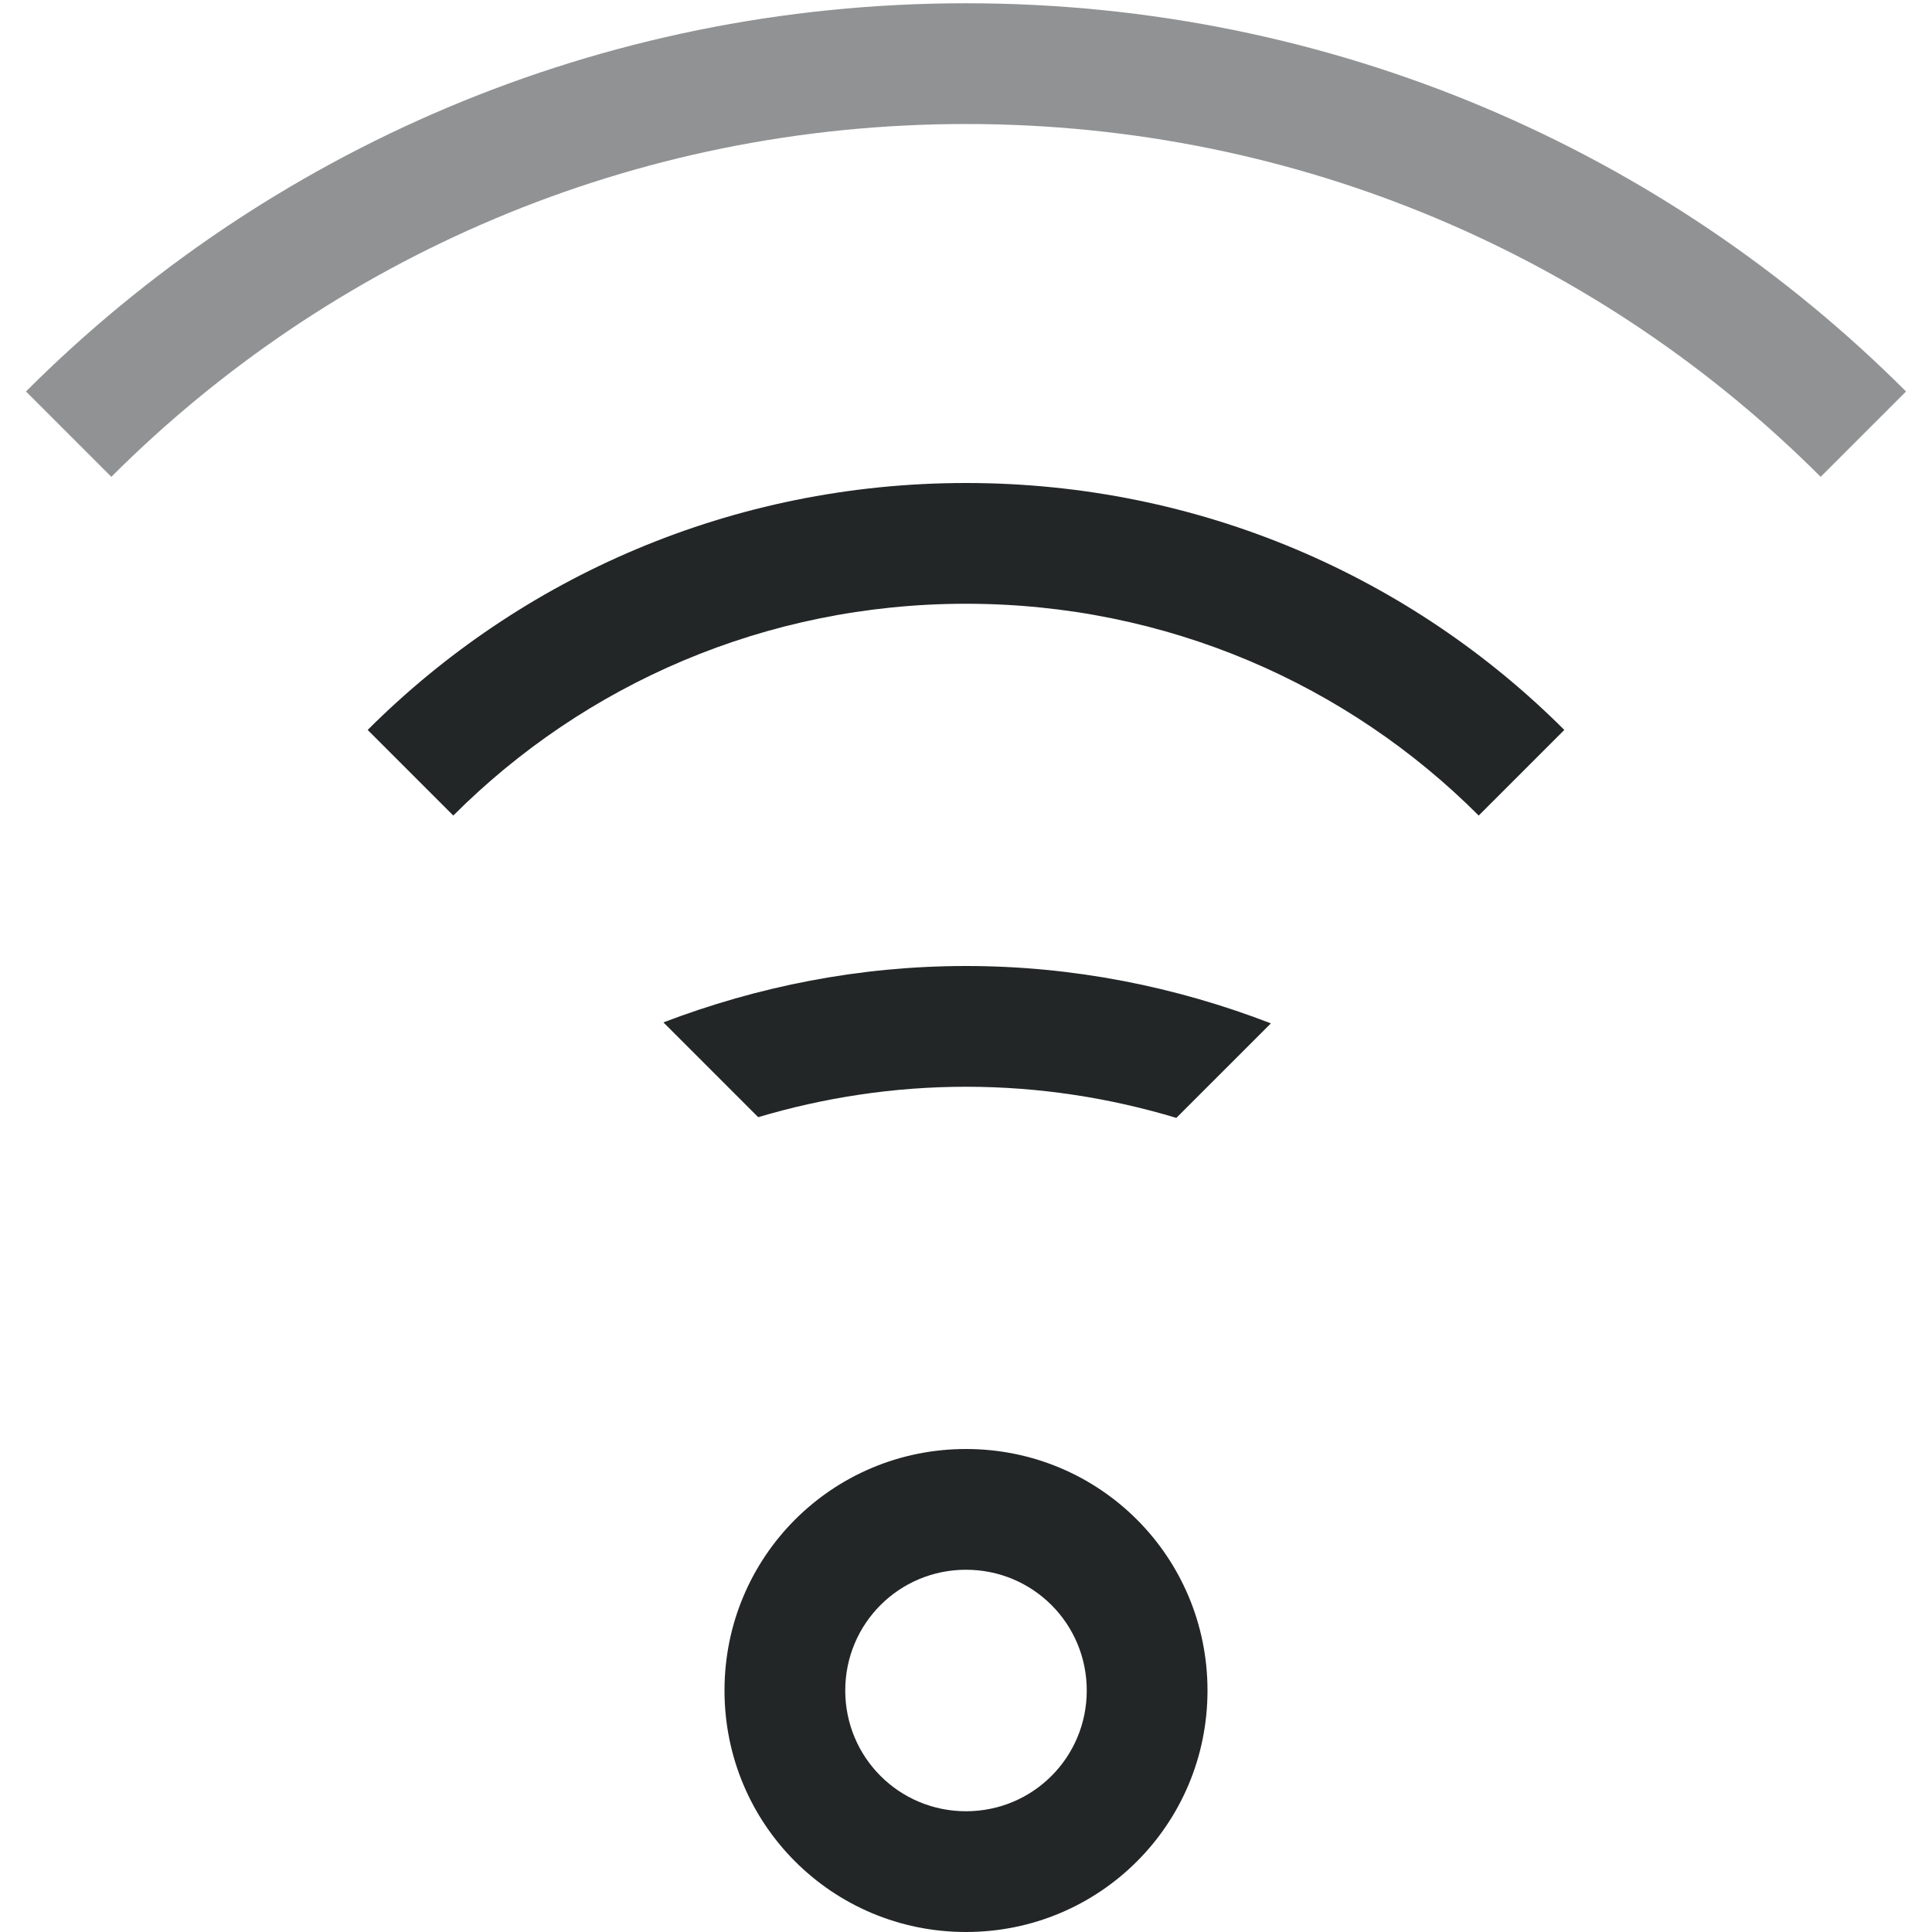
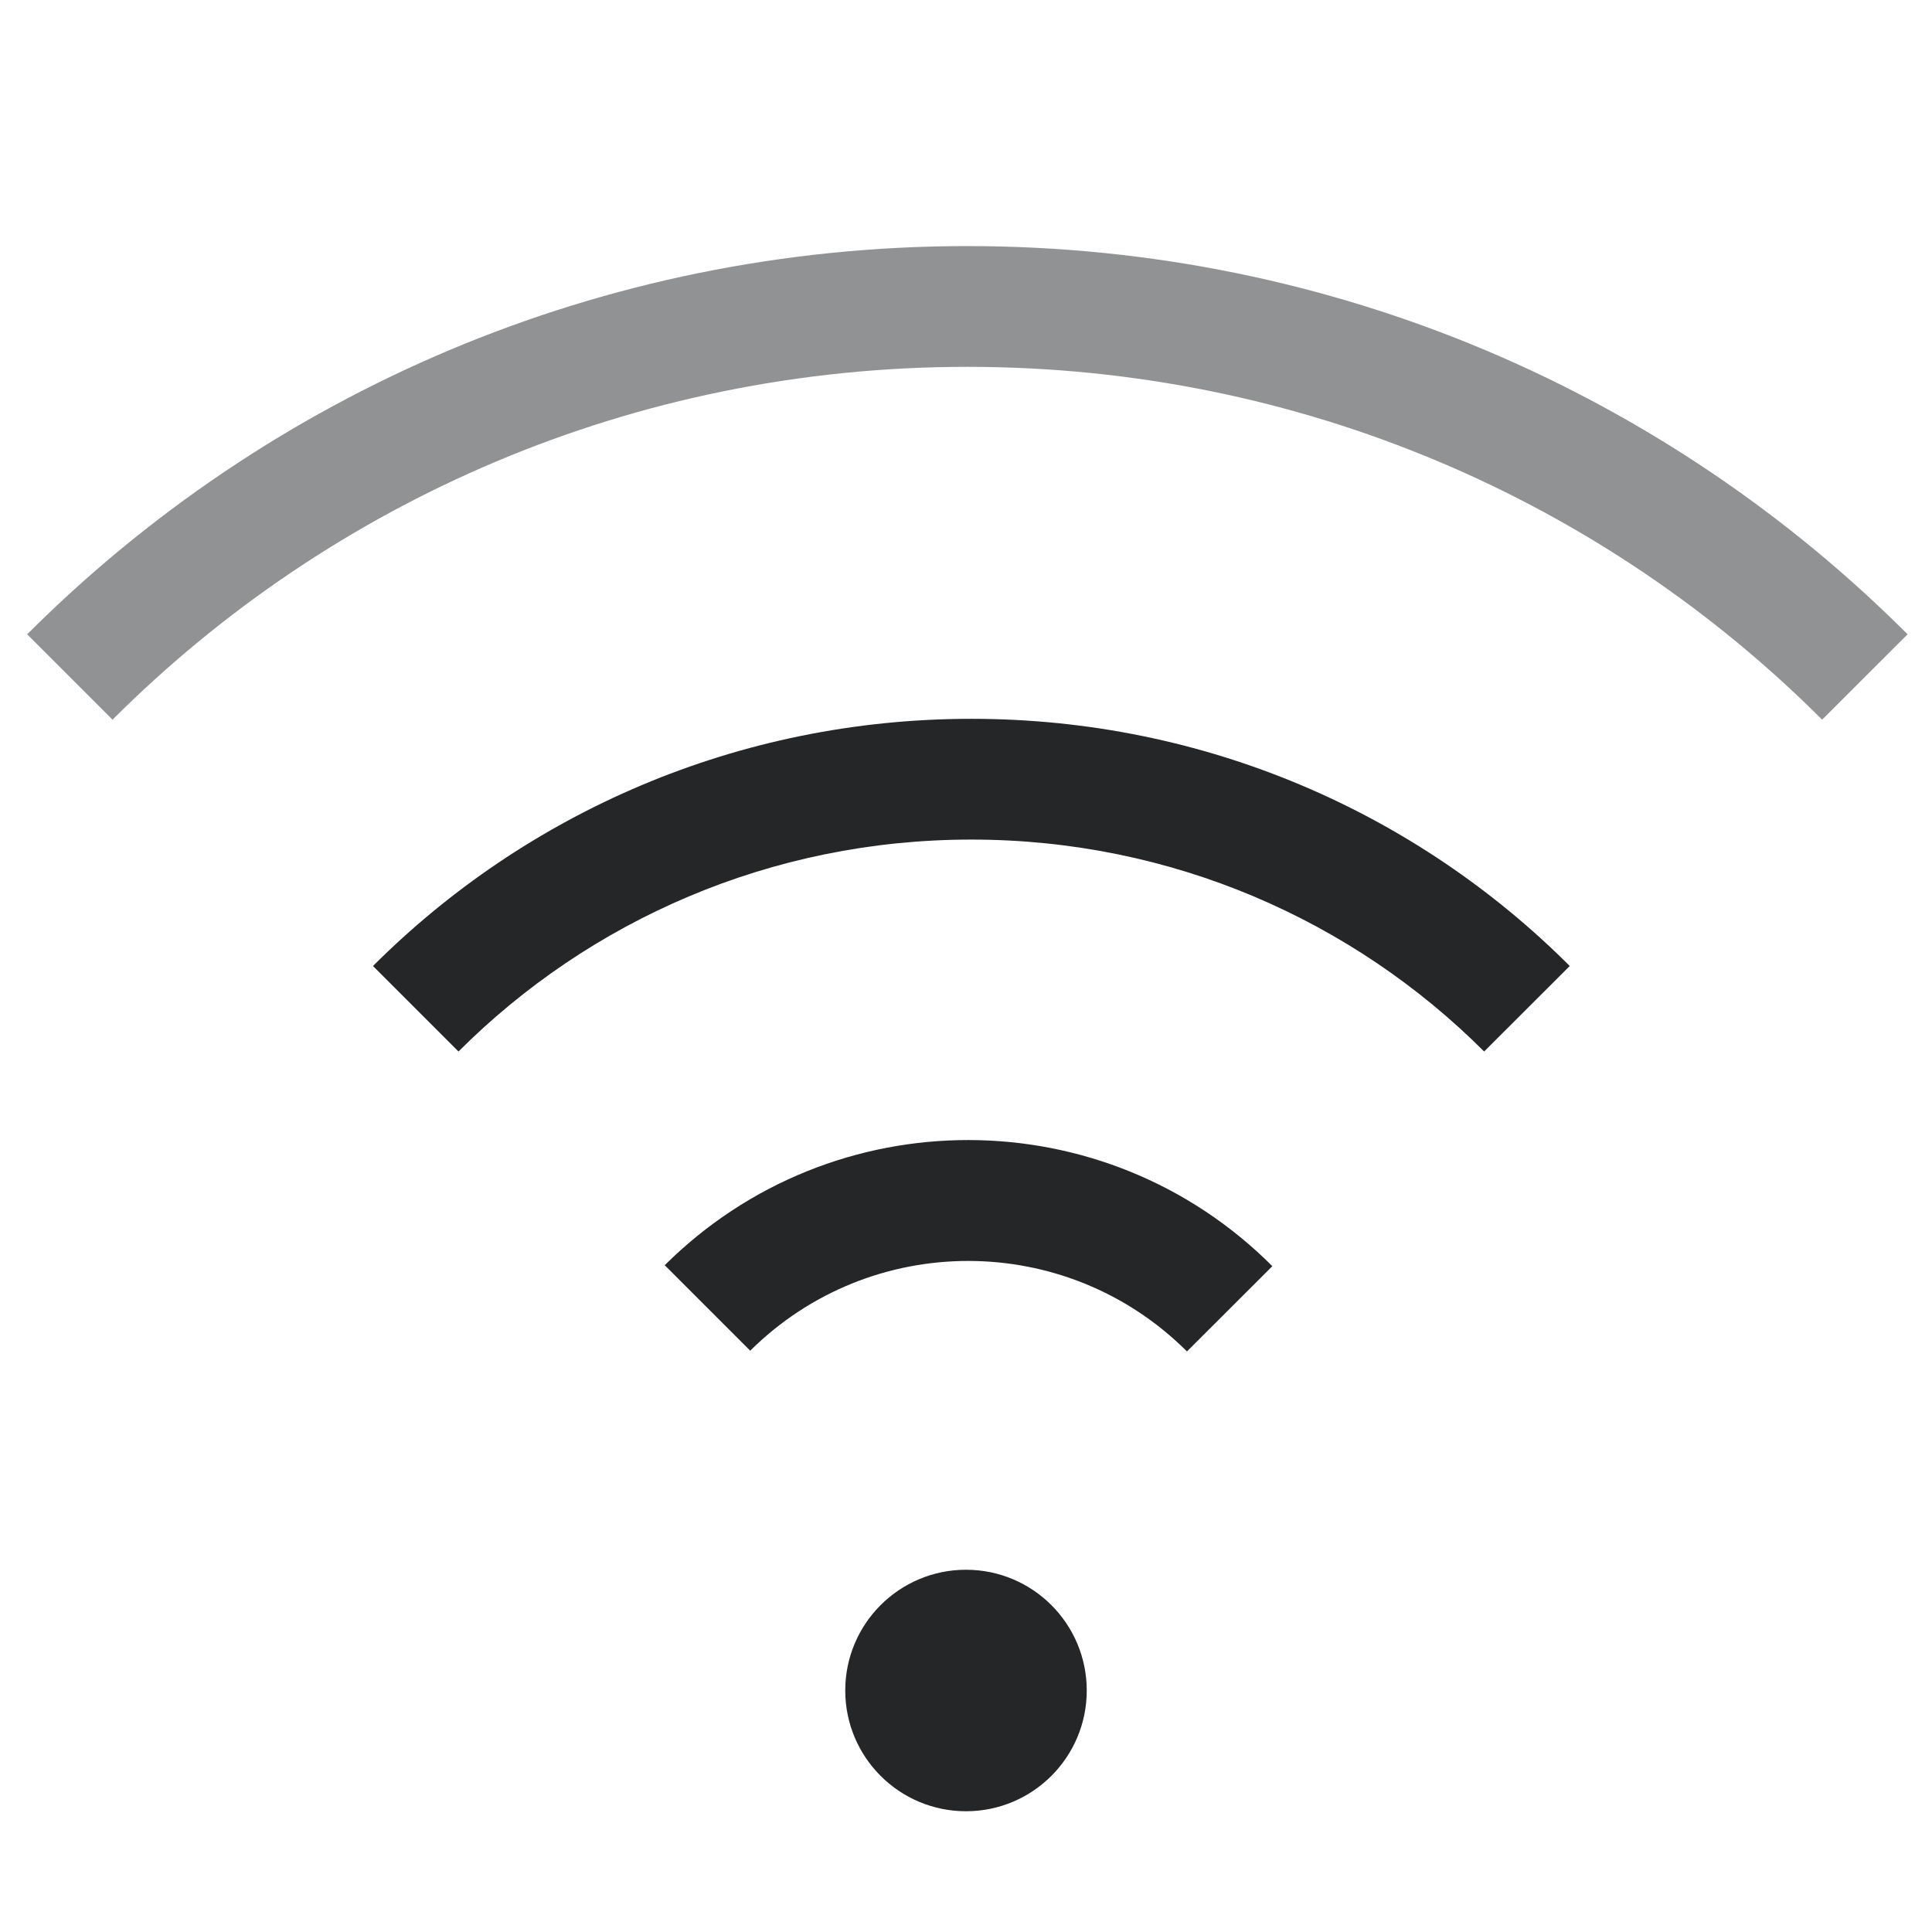
<svg xmlns="http://www.w3.org/2000/svg" id="svg7384" height="16" width="16" version="1.1">
  <defs id="defs14" />
-   <path style="color:#31363b;opacity:0.5;fill:#232627;fill-opacity:1;stroke:none" d="m 8,0.027 c -3.047,0 -5.797,1.227 -7.785,3.215 L 0.922,3.949 C 2.729,2.142 5.23,1.027 8,1.027 c 2.77,0 5.271,1.114 7.078,2.922 L 15.785,3.242 C 13.797,1.254 11.047,0.027 8,0.027 Z" id="path4584" />
-   <path style="color:#31363b;opacity:1;fill:#232627;fill-opacity:1;stroke:none" d="M 8,4 C 6.061,4 4.31,4.78 3.045,6.045 L 3.754,6.754 C 4.838,5.669 6.338,5 8,5 9.662,5 11.162,5.669 12.246,6.754 L 12.955,6.045 C 11.69,4.78 9.939,4 8,4 Z" id="path4582" />
-   <path style="color:#31363b;opacity:1;fill:#232627;fill-opacity:1;stroke:none" d="M 8,8 C 7.115,8 6.273,8.17 5.494,8.467 L 6.279,9.252 C 6.824,9.09 7.401,9 8,9 8.607,9 9.191,9.092 9.742,9.258 L 10.525,8.475 C 9.742,8.173 8.892,8 8,8 Z" id="path4580" />
-   <path style="color:#31363b;opacity:1;fill:#232627;fill-opacity:1;stroke:none" d="M 8 12 C 6.892 12 6 12.892 6 14 C 6 15.108 6.892 16 8 16 C 9.108 16 10 15.108 10 14 C 10 12.892 9.108 12 8 12 z M 8 13 C 8.554 13 9 13.446 9 14 C 9 14.554 8.554 15 8 15 C 7.446 15 7 14.554 7 14 C 7 13.446 7.446 13 8 13 z " id="path4578" />
+   <path id="path4477" style="color:#31363b;opacity:1;fill:#242628;fill-opacity:0.993;stroke:none" d="M 10.537,10.486 C 9.149,9.096 6.898,9.093 5.505,10.478 l 0.708,0.708 c 1.001,-0.993 2.617,-0.991 3.616,0.005 l 0.001,0.001 z" />
+   <path d="M 13,8 C 11.735,6.735 9.984,5.953 8.045,5.953 6.106,5.953 4.355,6.735 3.089,8 l 0.708,0.708 c 1.085,-1.084 2.585,-1.755 4.247,-1.755 1.662,10e-8 3.162,0.671 4.247,1.755 z" style="color:#31363b;opacity:1;fill:#242628;fill-opacity:0.993;stroke:none" id="path1264" />
+   <circle style="opacity:1;fill:#242628;fill-opacity:0.993;stroke-width:2" id="path849" cx="8" cy="14" r="1" />
+   <path d="M 15.798,5.253 C 13.81,3.265 11.058,2.038 8.011,2.038 4.964,2.038 2.213,3.265 0.225,5.253 L 0.932,5.96 C 2.74,4.153 5.241,3.038 8.011,3.038 c 2.77,2e-7 5.272,1.115 7.079,2.922 z" style="color:#31363b;opacity:0.5;fill:#232627;fill-opacity:1;stroke:none" id="path1019" />
</svg>
